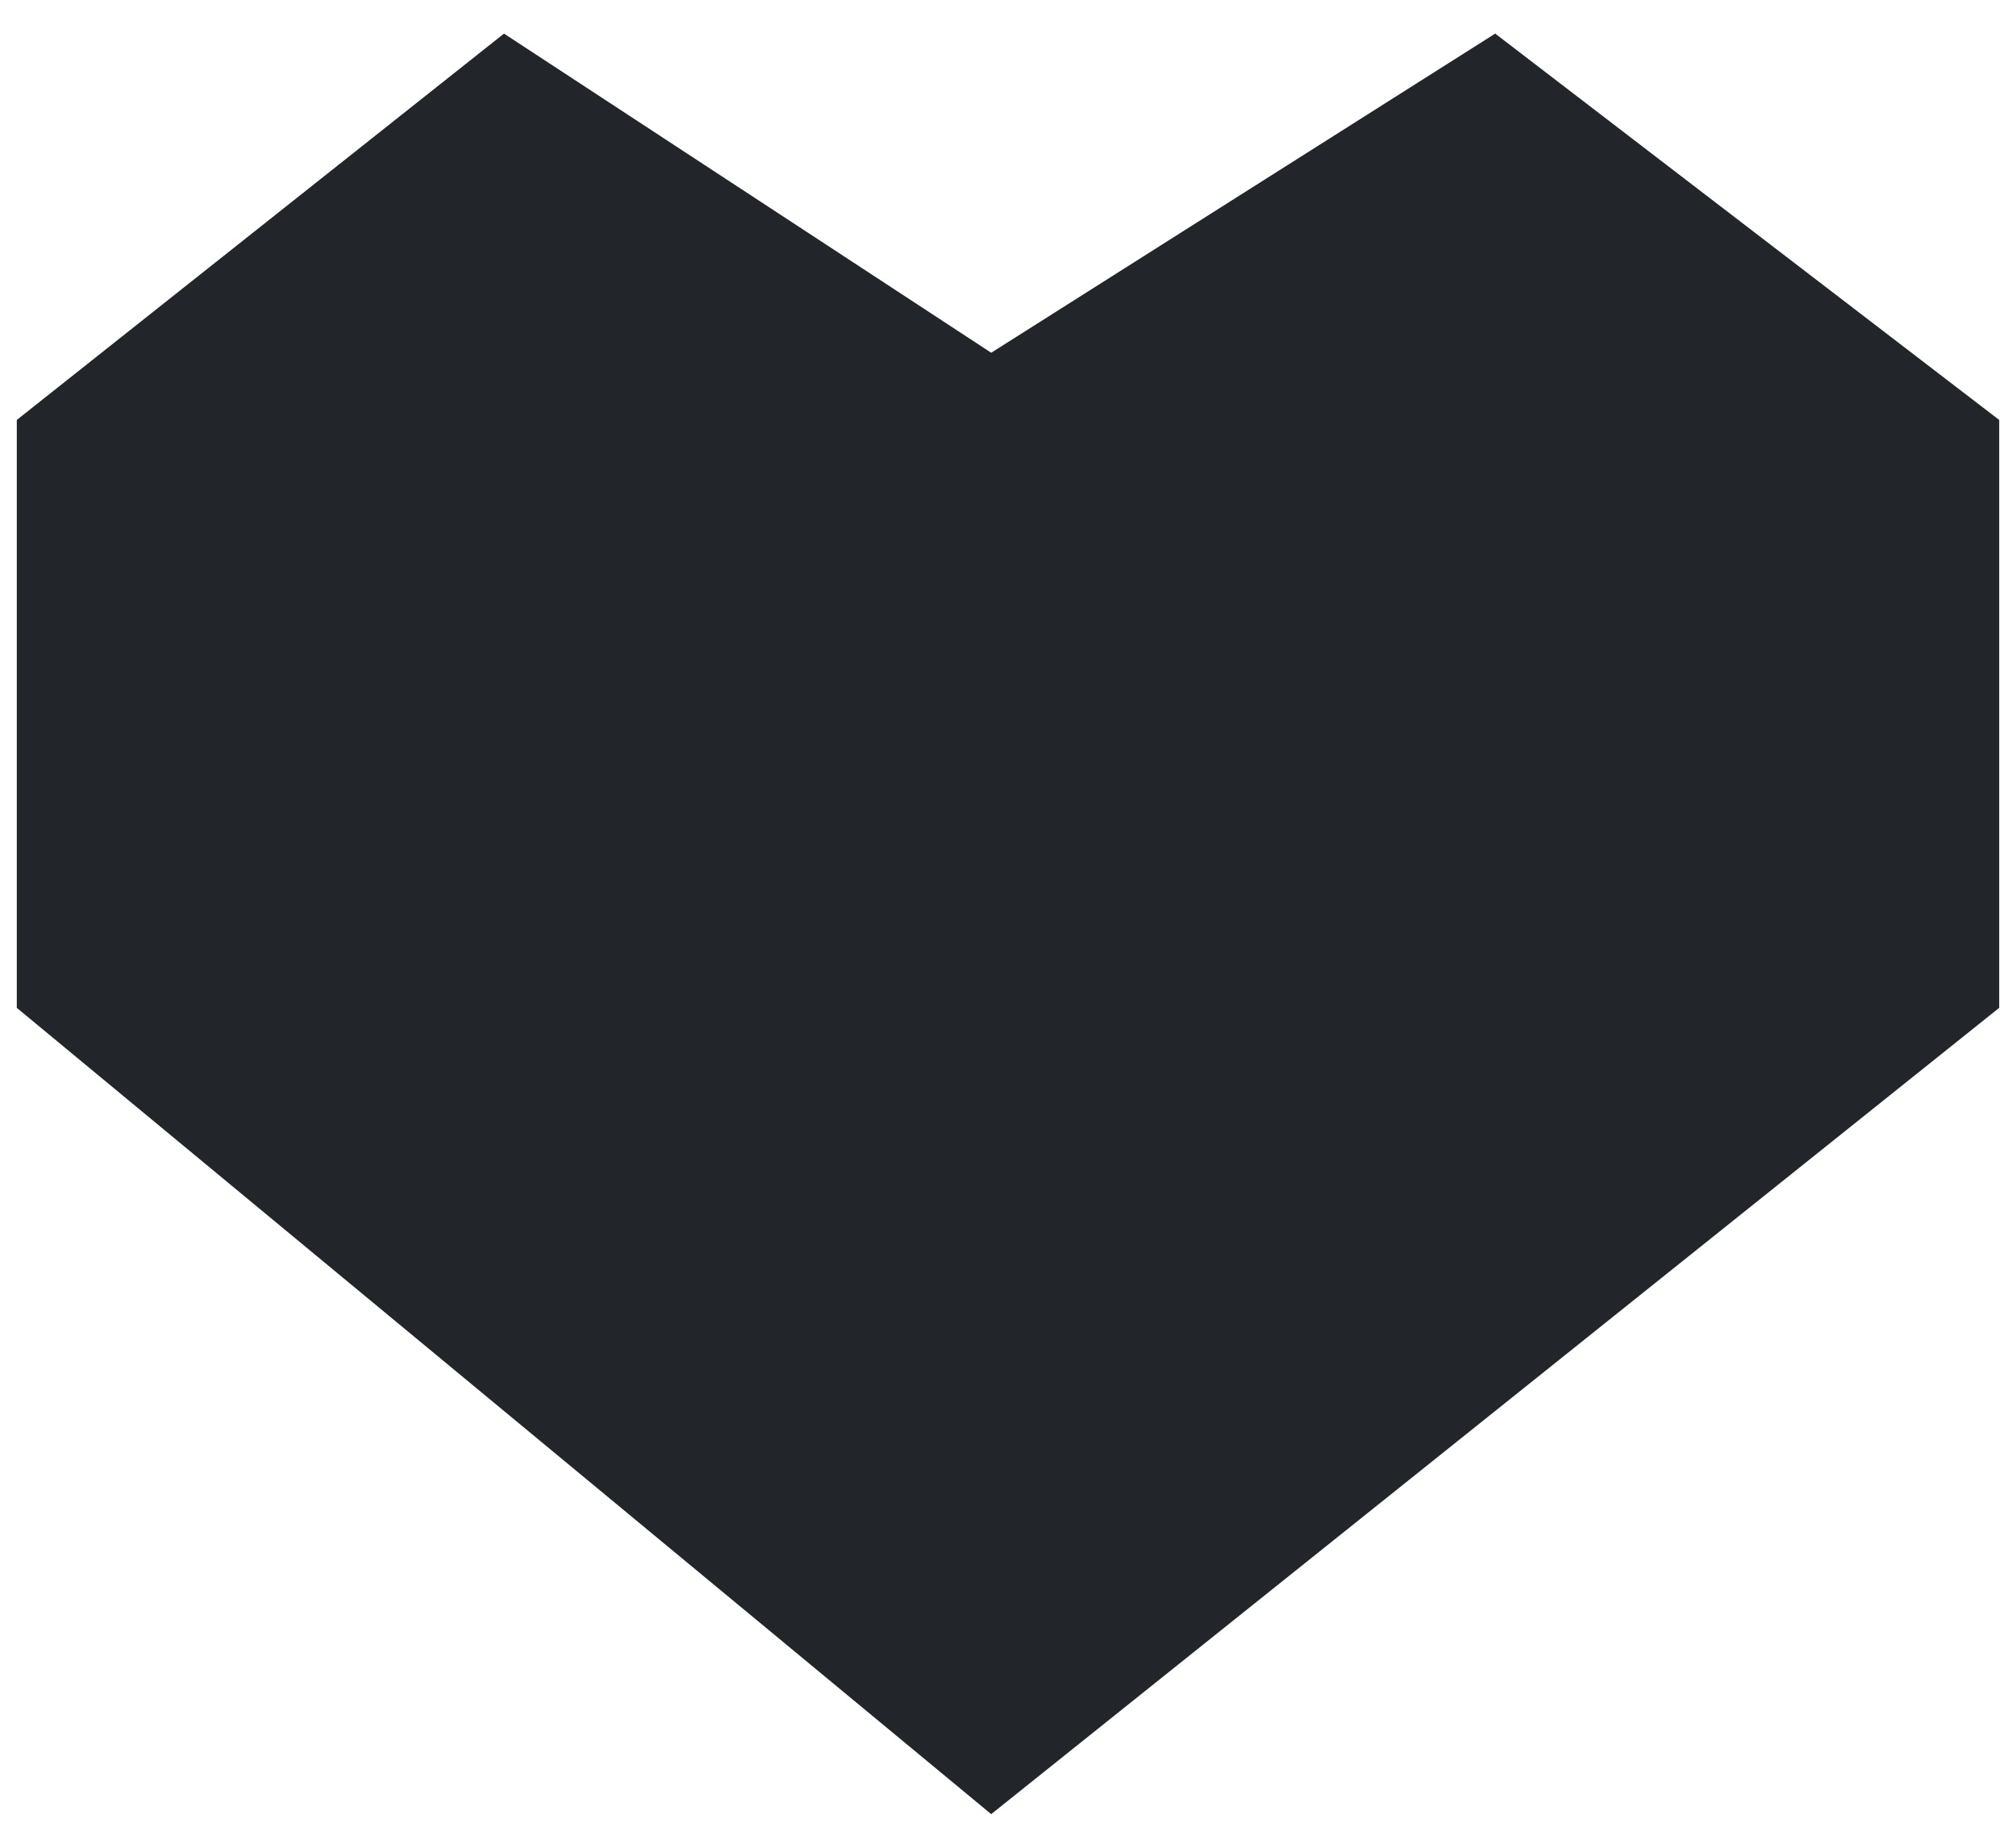
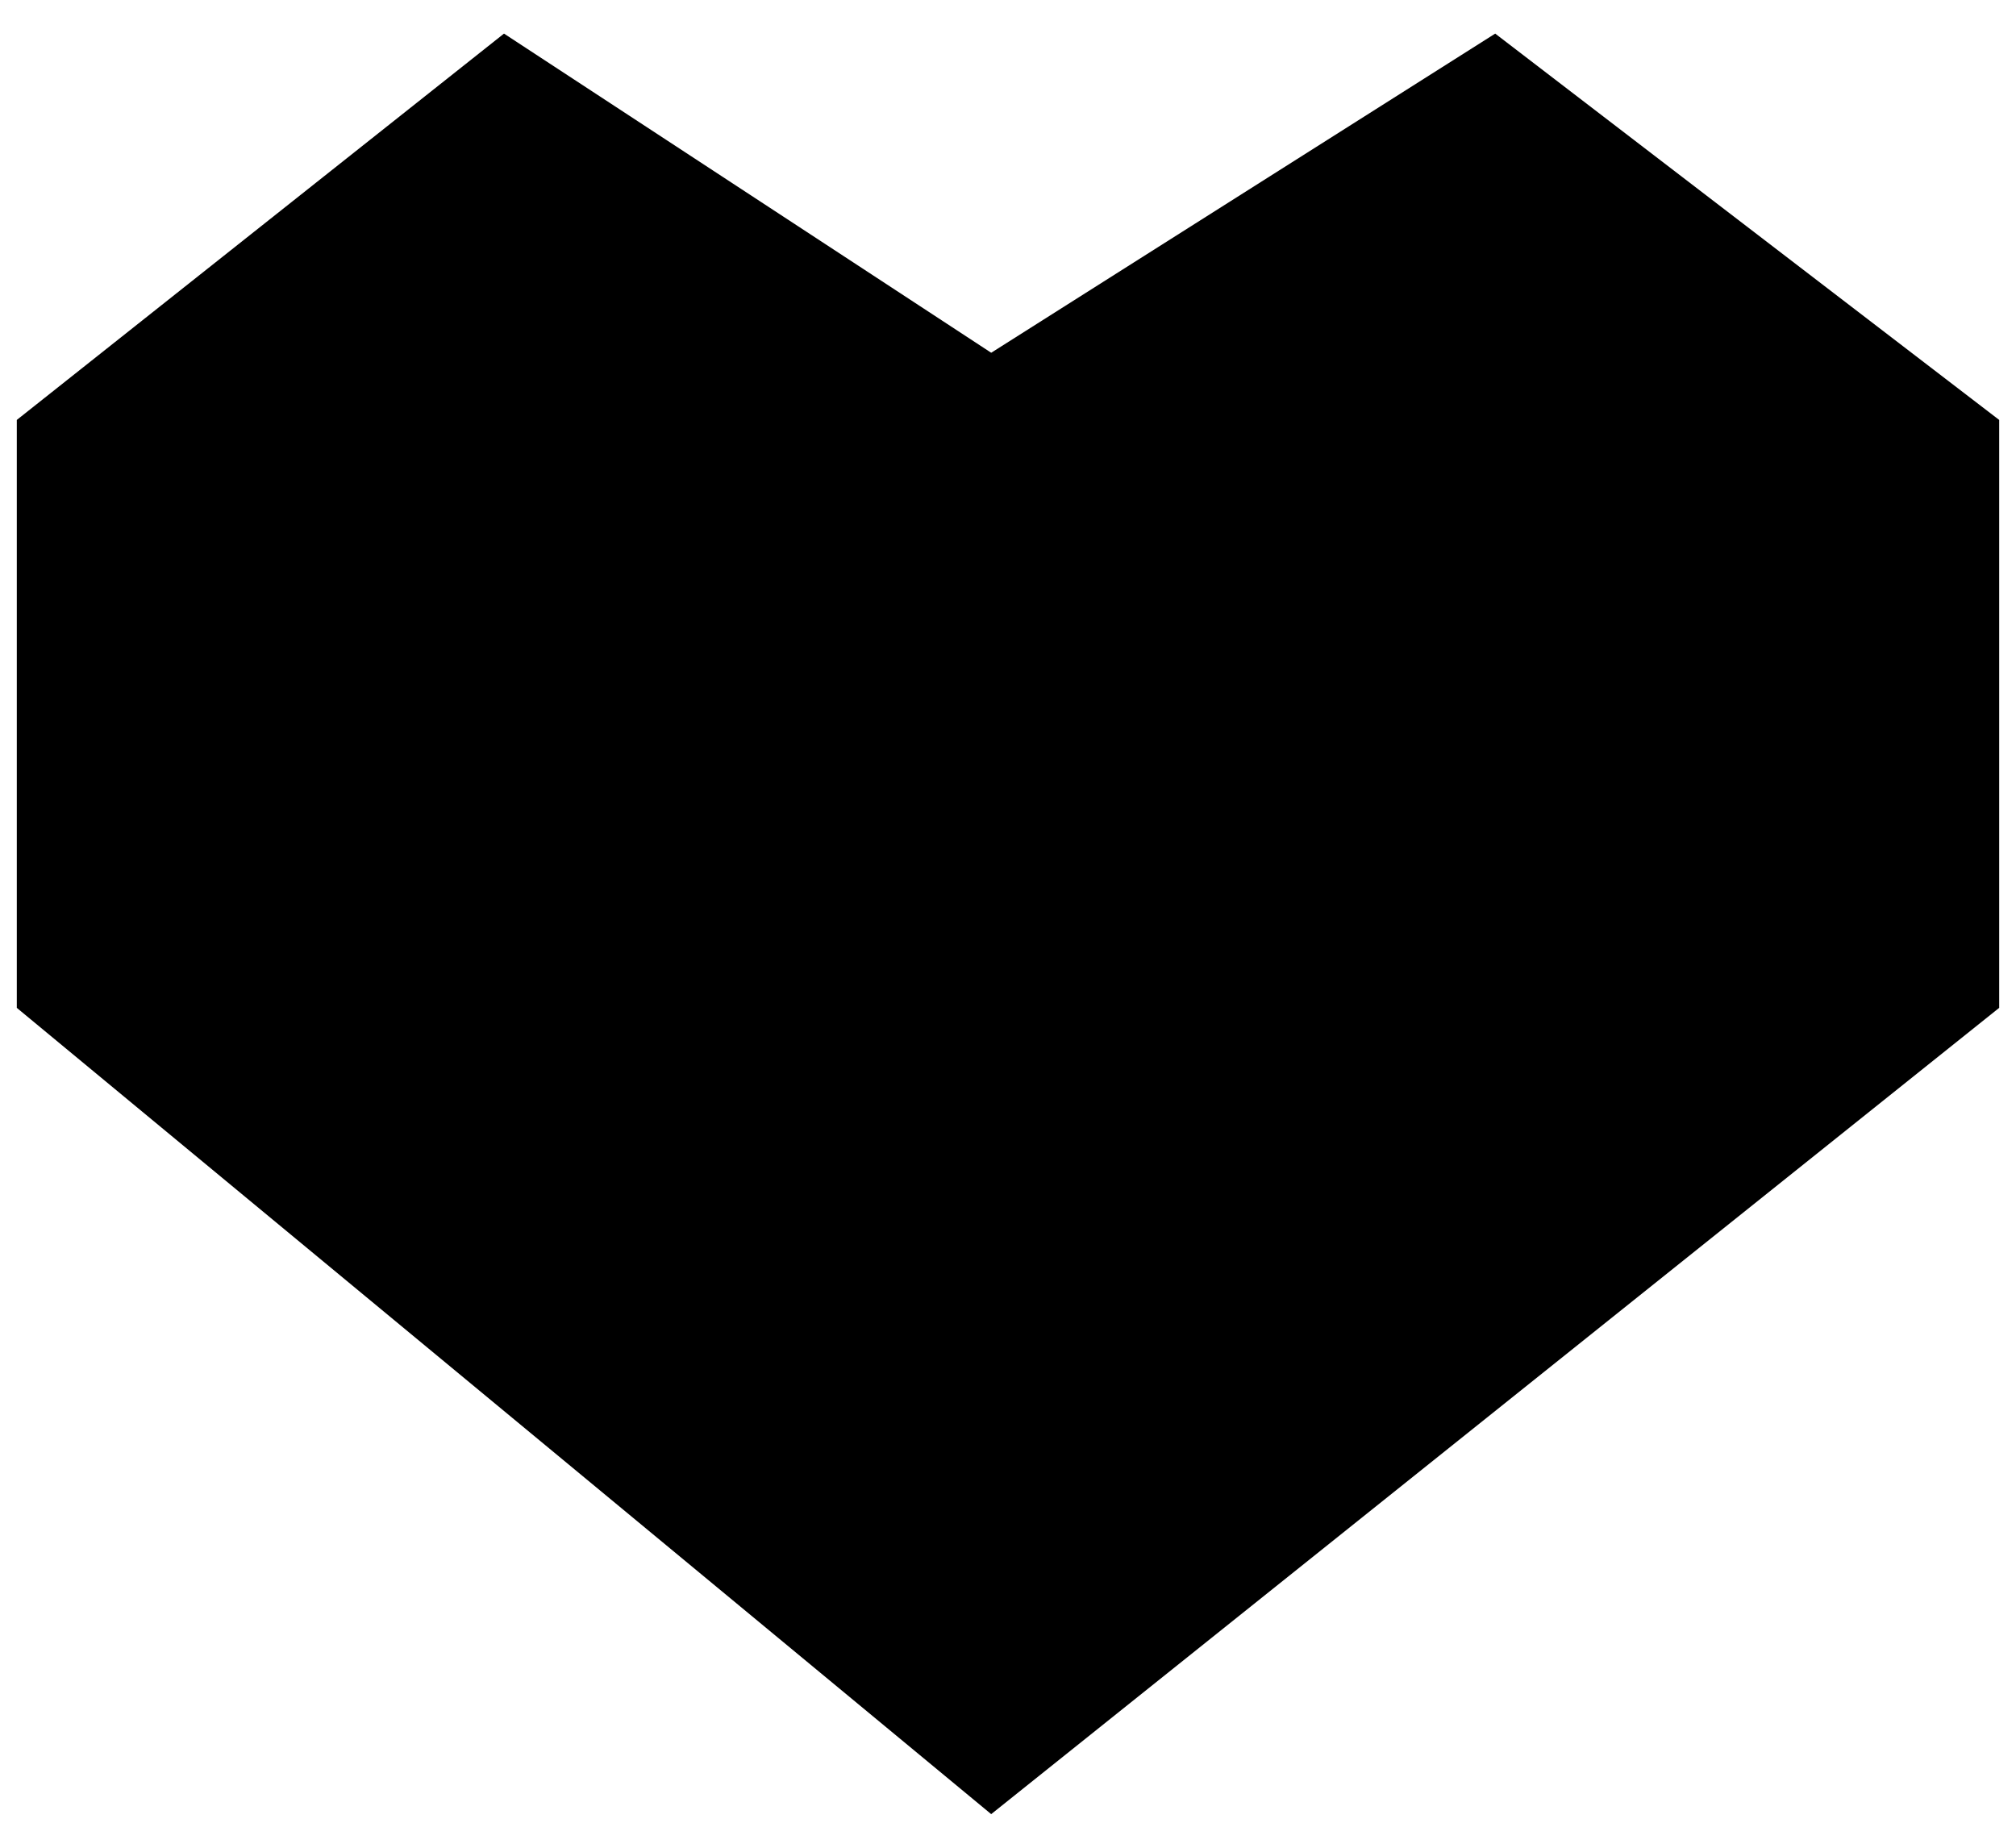
<svg xmlns="http://www.w3.org/2000/svg" version="1.1" id="레이어_1" x="0px" y="0px" viewBox="0 0 12 11" style="enable-background:new 0 0 12 11;" xml:space="preserve">
  <style type="text/css">
- 	.st0{fill:#222529;}
+ 	.st0{fill:current;}
</style>
  <polygon class="st0" points="5.9,2.1 3,0.2 0.1,2.5 0.1,6 5.9,10.8 11.9,6 11.9,2.5 8.9,0.2 " />
</svg>
